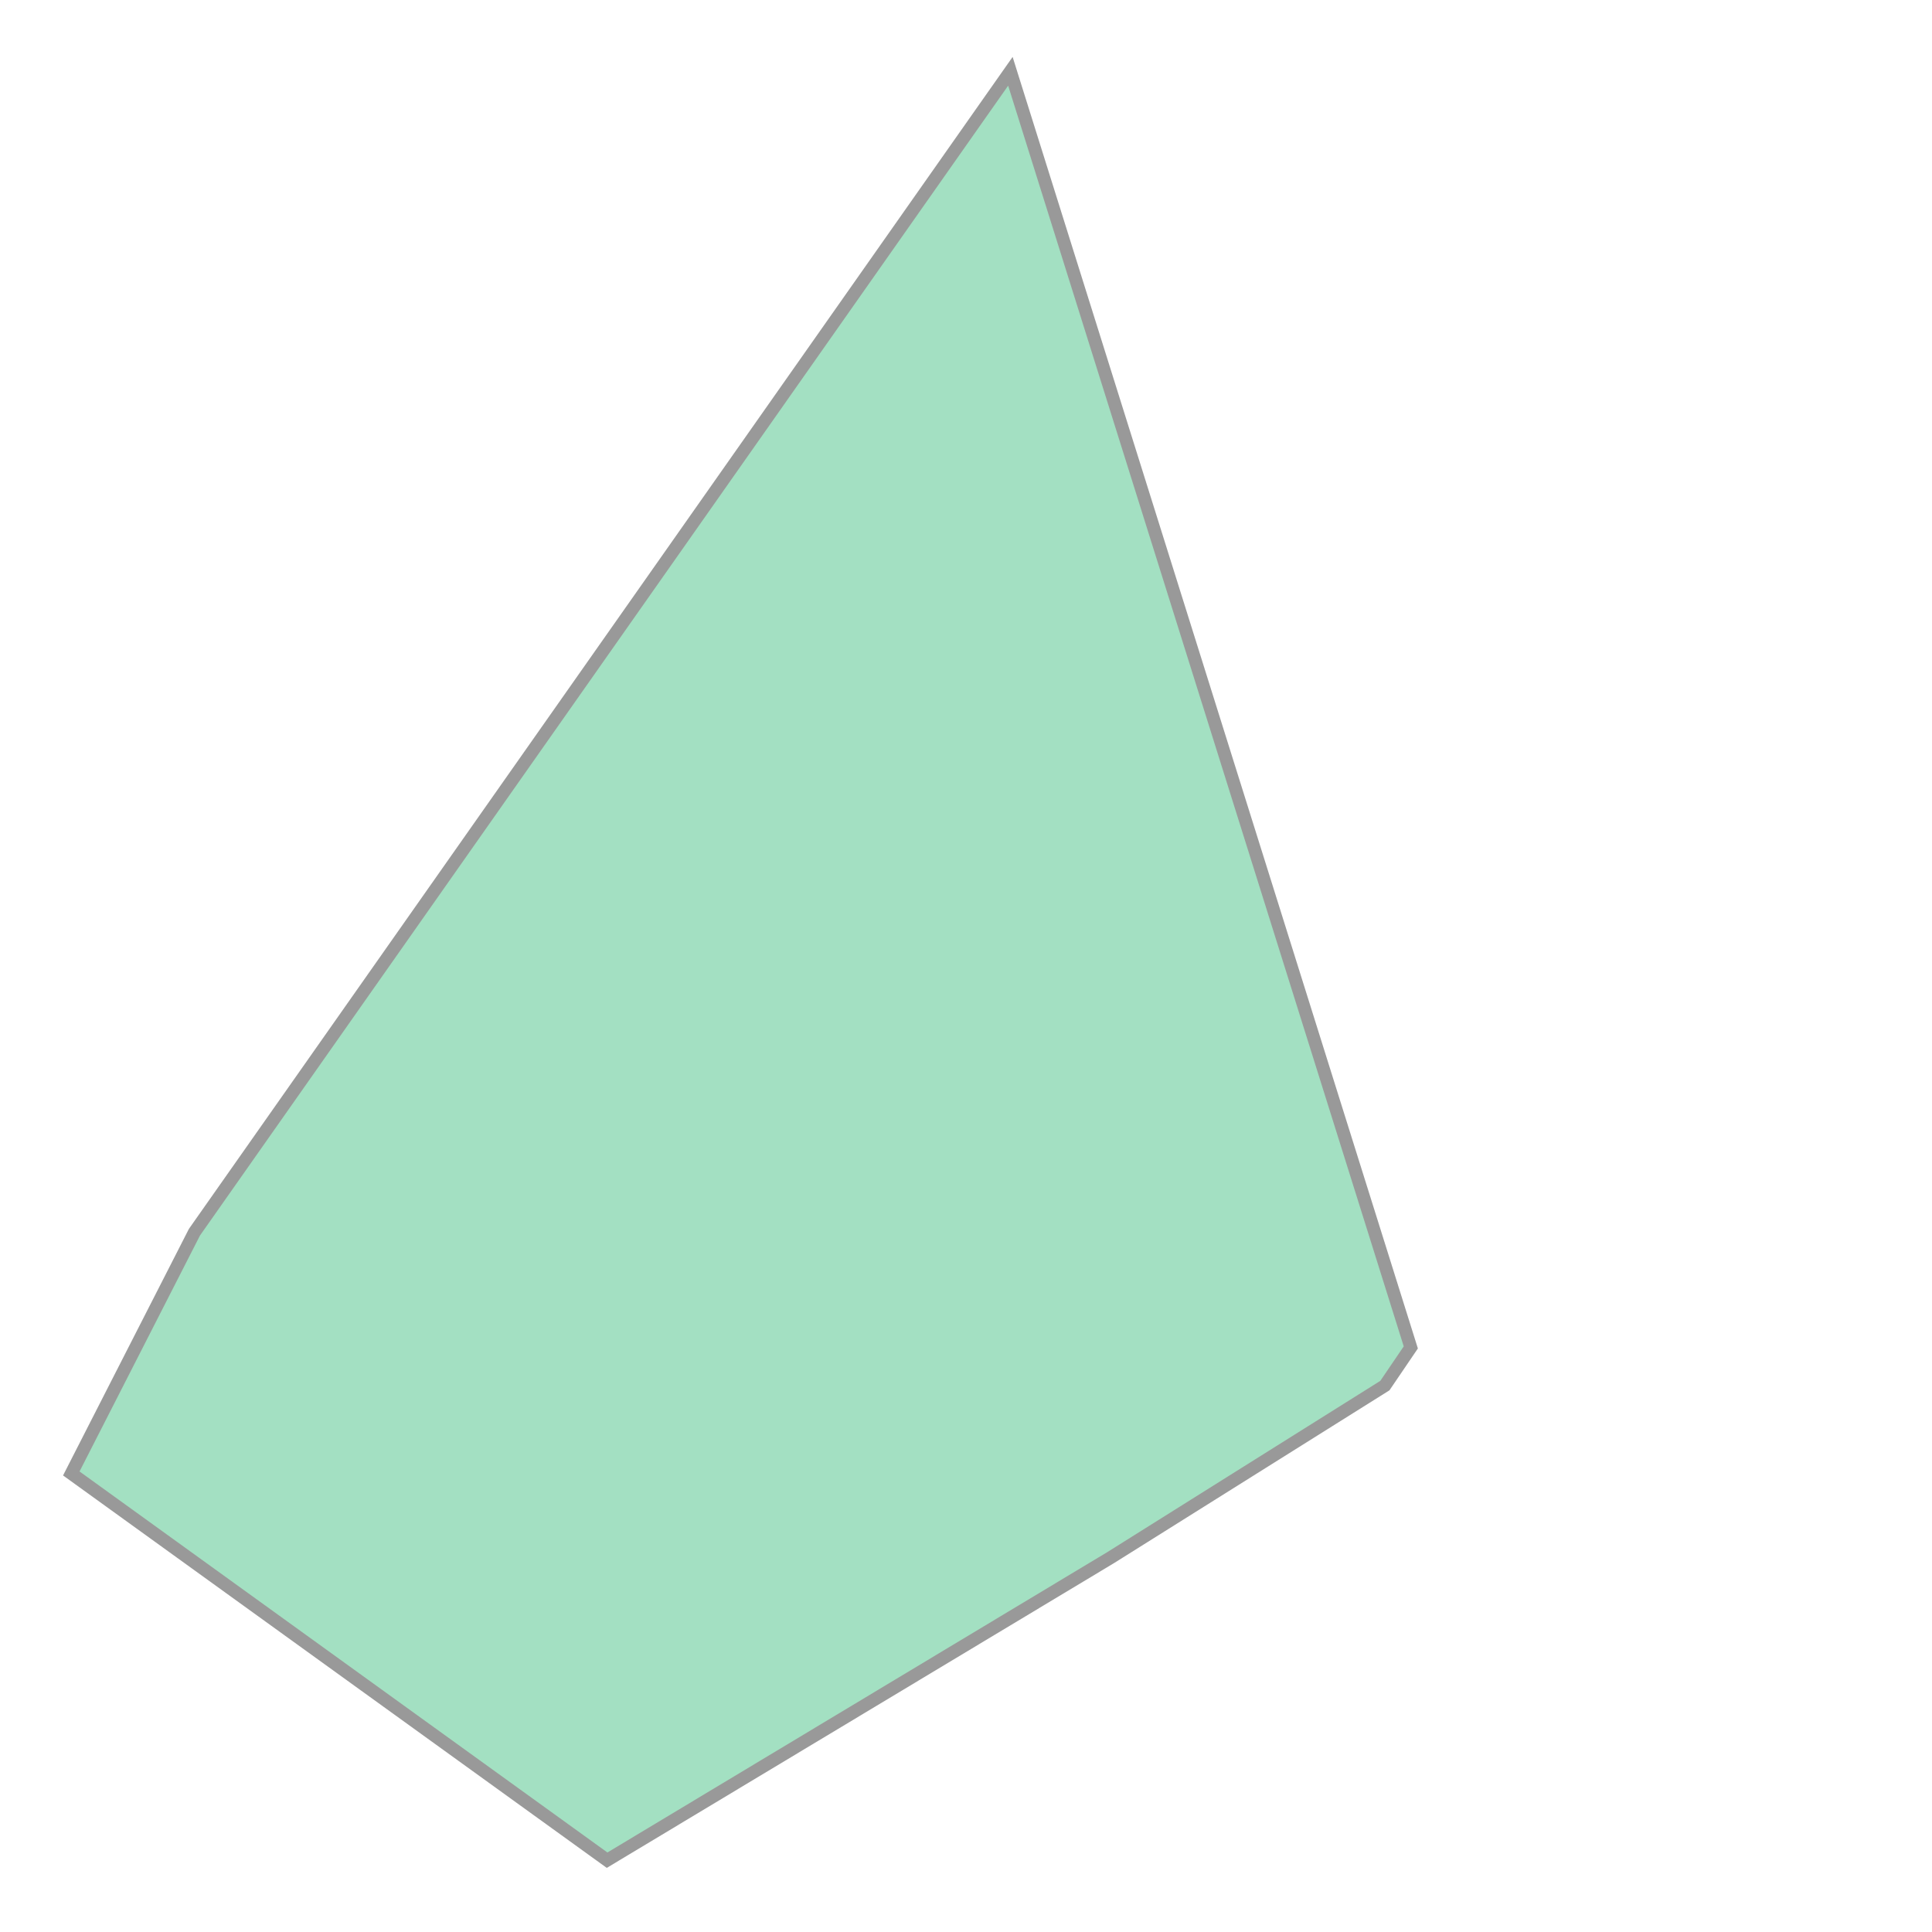
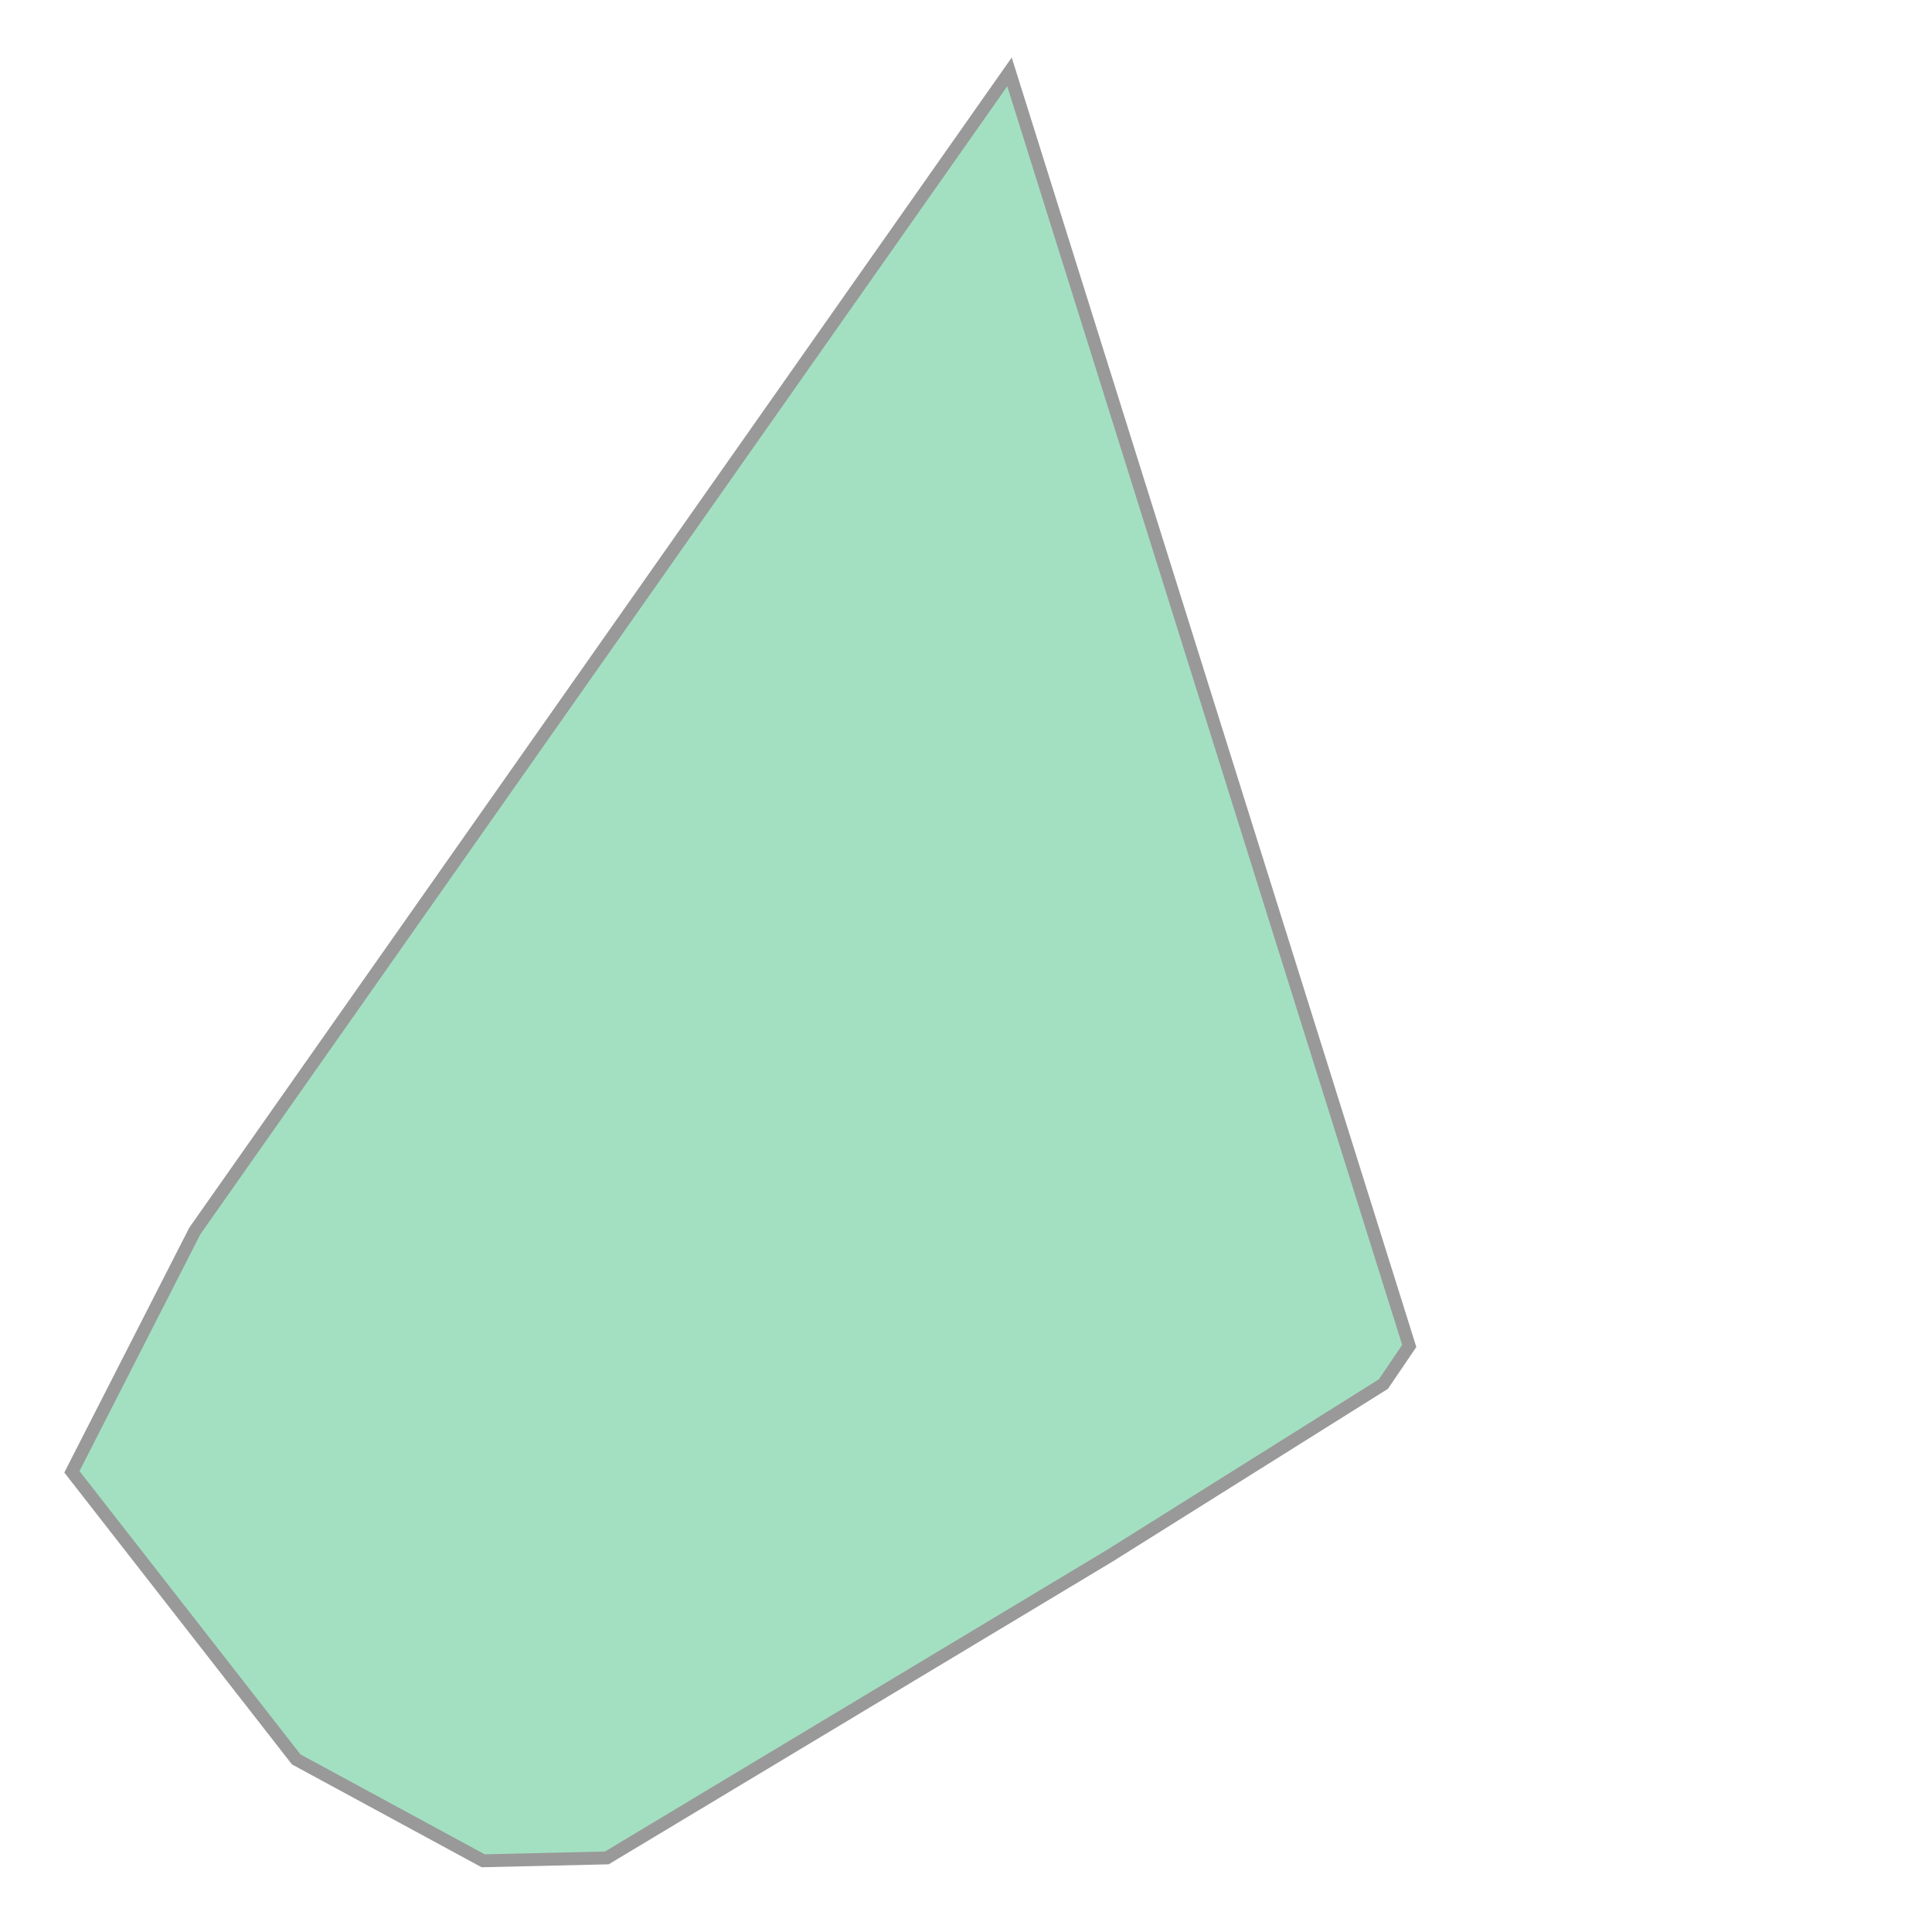
- <svg xmlns="http://www.w3.org/2000/svg" width="300" height="300" viewBox="-8225389.68 4978010.82 1029.36 1341.36" preserveAspectRatio="xMinYMin meet">
-   <g transform="matrix(1,0,0,-1,0,9957363.0)">
-     <path fill-rule="evenodd" fill="#66cc99" stroke="#555555" stroke-width="8.942" opacity="0.6" d="M -8224968.0,4978060.5 L -8225340.0,4978329.0 L -8225254.5,4978496.5 L -8224688.0,4979302.5 L -8224410.0,4978416.5 L -8224428.0,4978390.0 L -8224618.5,4978270.5 L -8224968.0,4978060.5 z" />
+ <svg xmlns="http://www.w3.org/2000/svg" width="300" height="300" viewBox="-8225389.76 4978008.74 1029.52 1343.52" preserveAspectRatio="xMinYMin meet">
+   <g transform="matrix(1,0,0,-1,0,9957361.0)">
+     <path fill-rule="evenodd" fill="#66cc99" stroke="#555555" stroke-width="8.957" opacity="0.6" d="M -8225054.0,4978058.5 L -8225184.0,4978129.0 L -8225340.0,4978329.0 L -8225254.5,4978496.5 L -8224688.0,4979302.5 L -8224410.0,4978416.5 L -8224428.0,4978390.0 L -8224618.5,4978270.5 L -8224968.0,4978060.5 L -8225054.0,4978058.5 z" />
  </g>
</svg>
